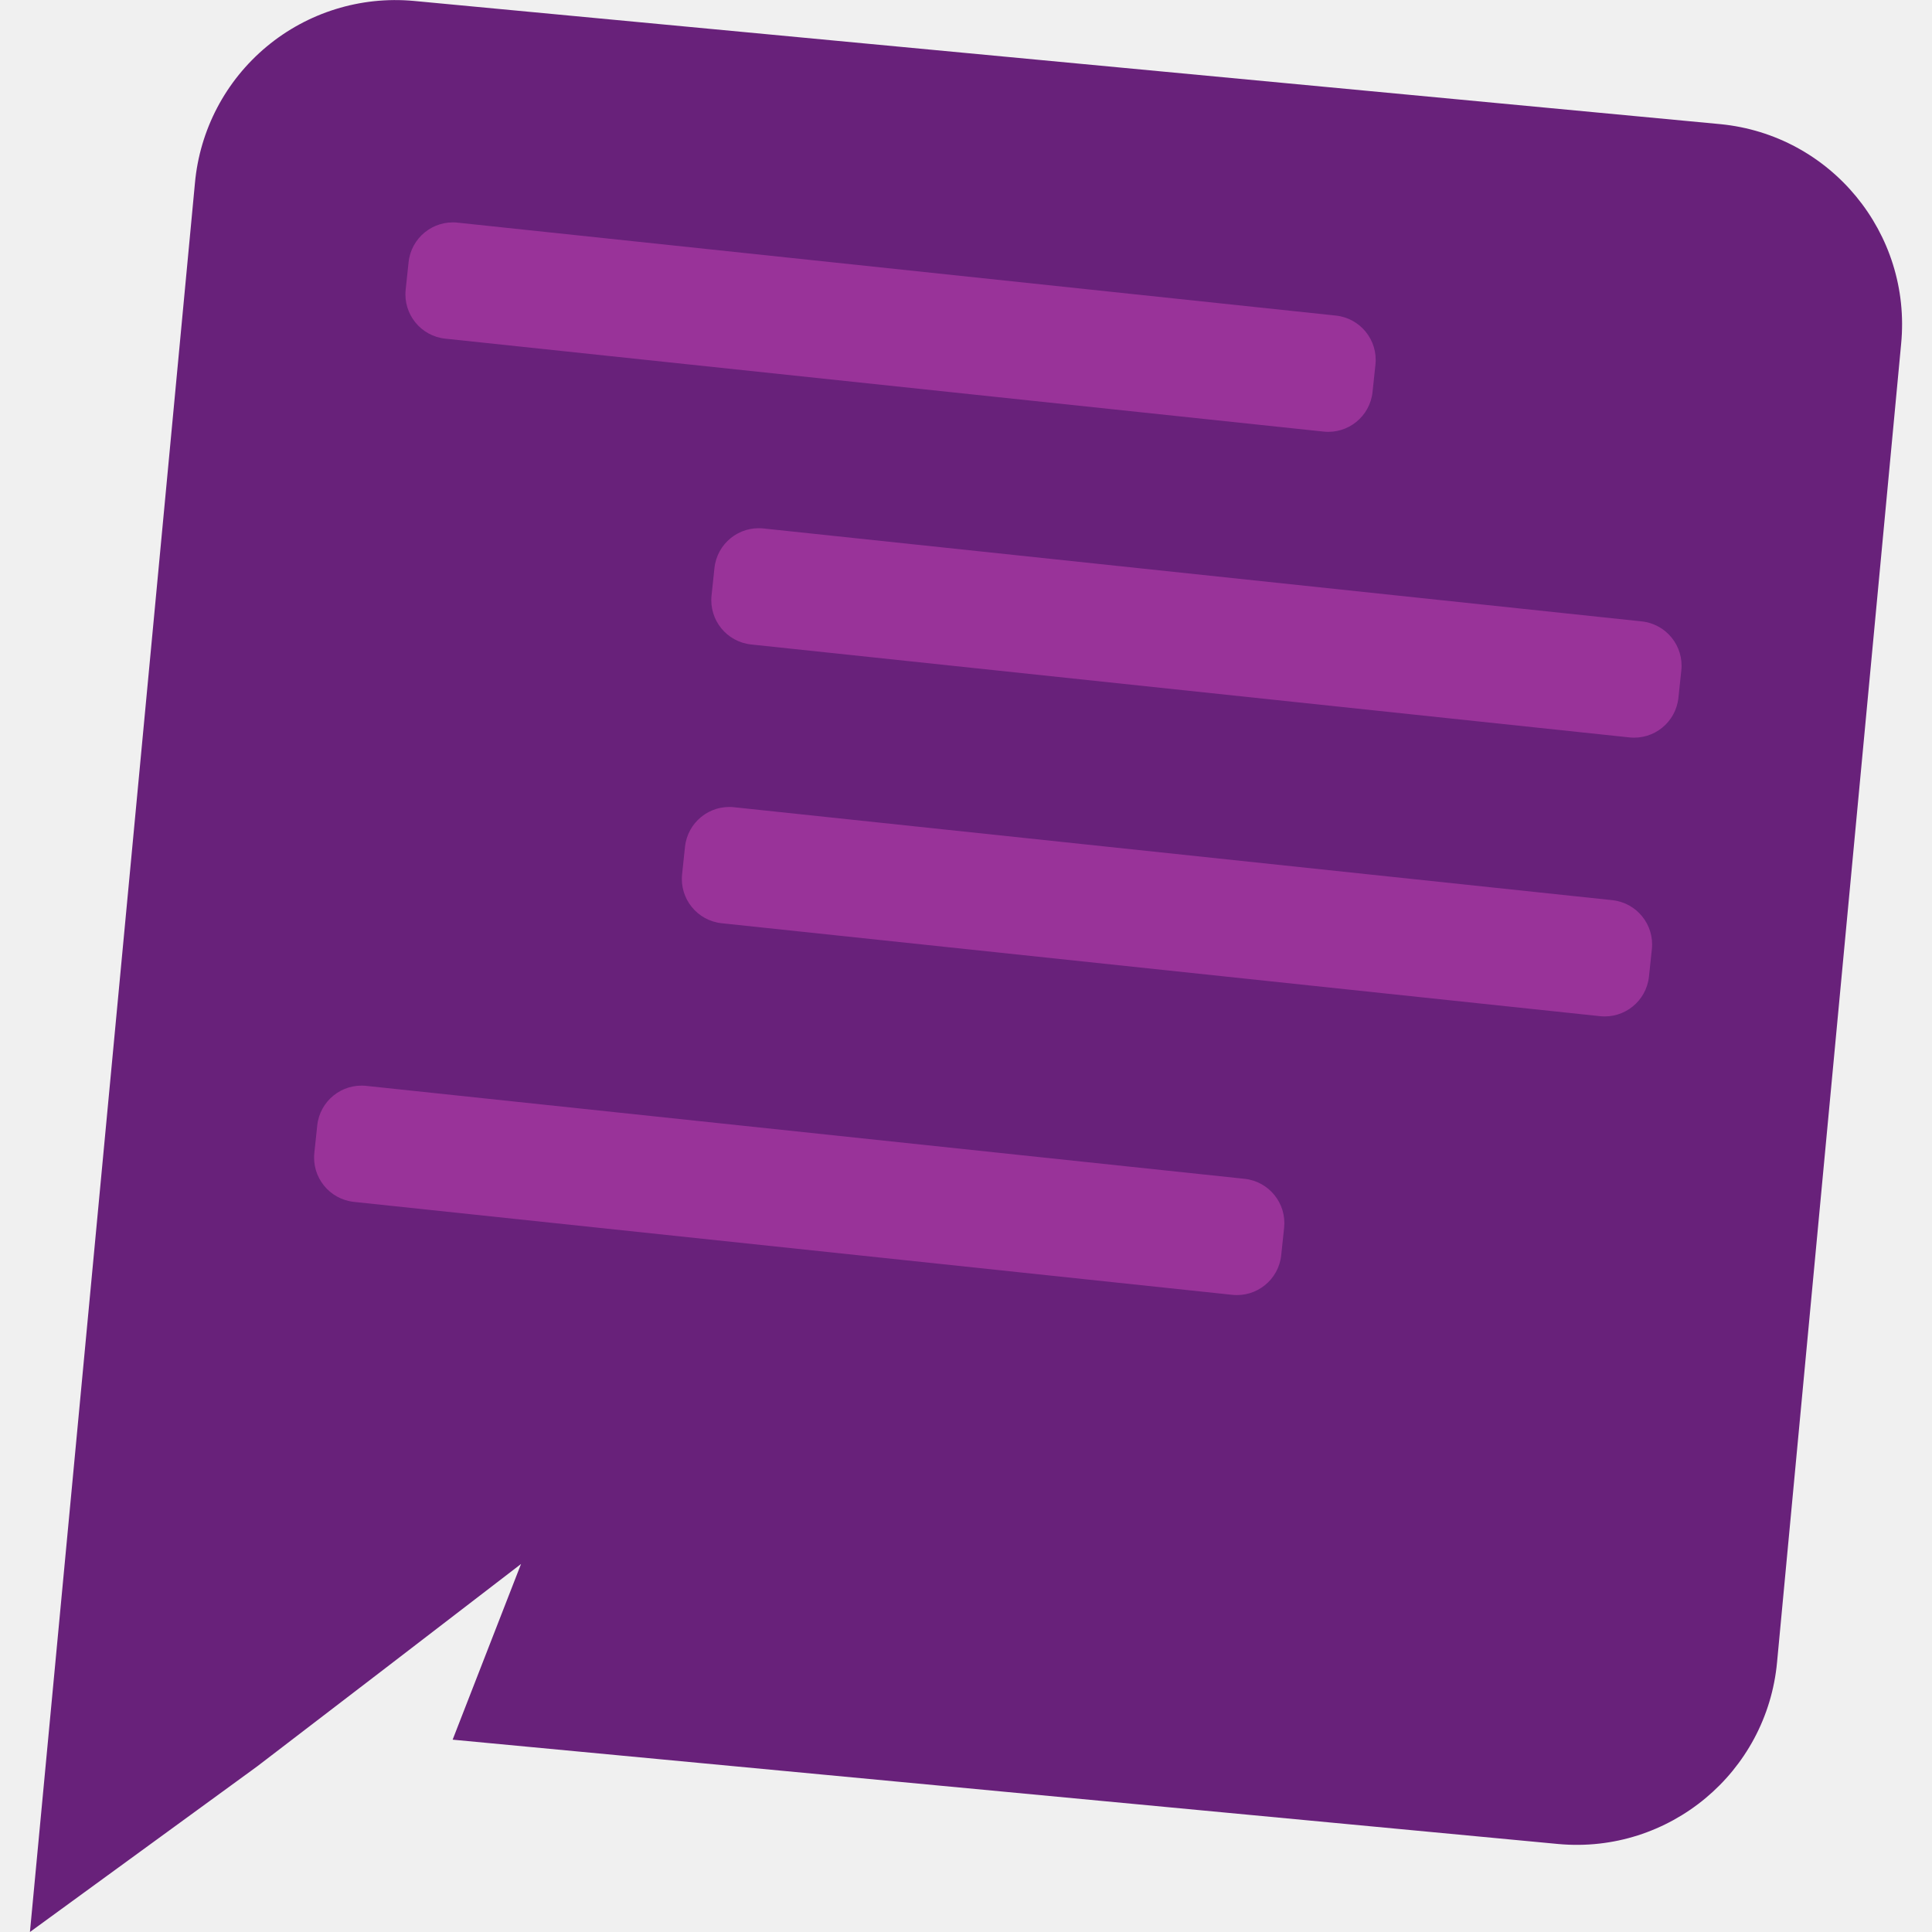
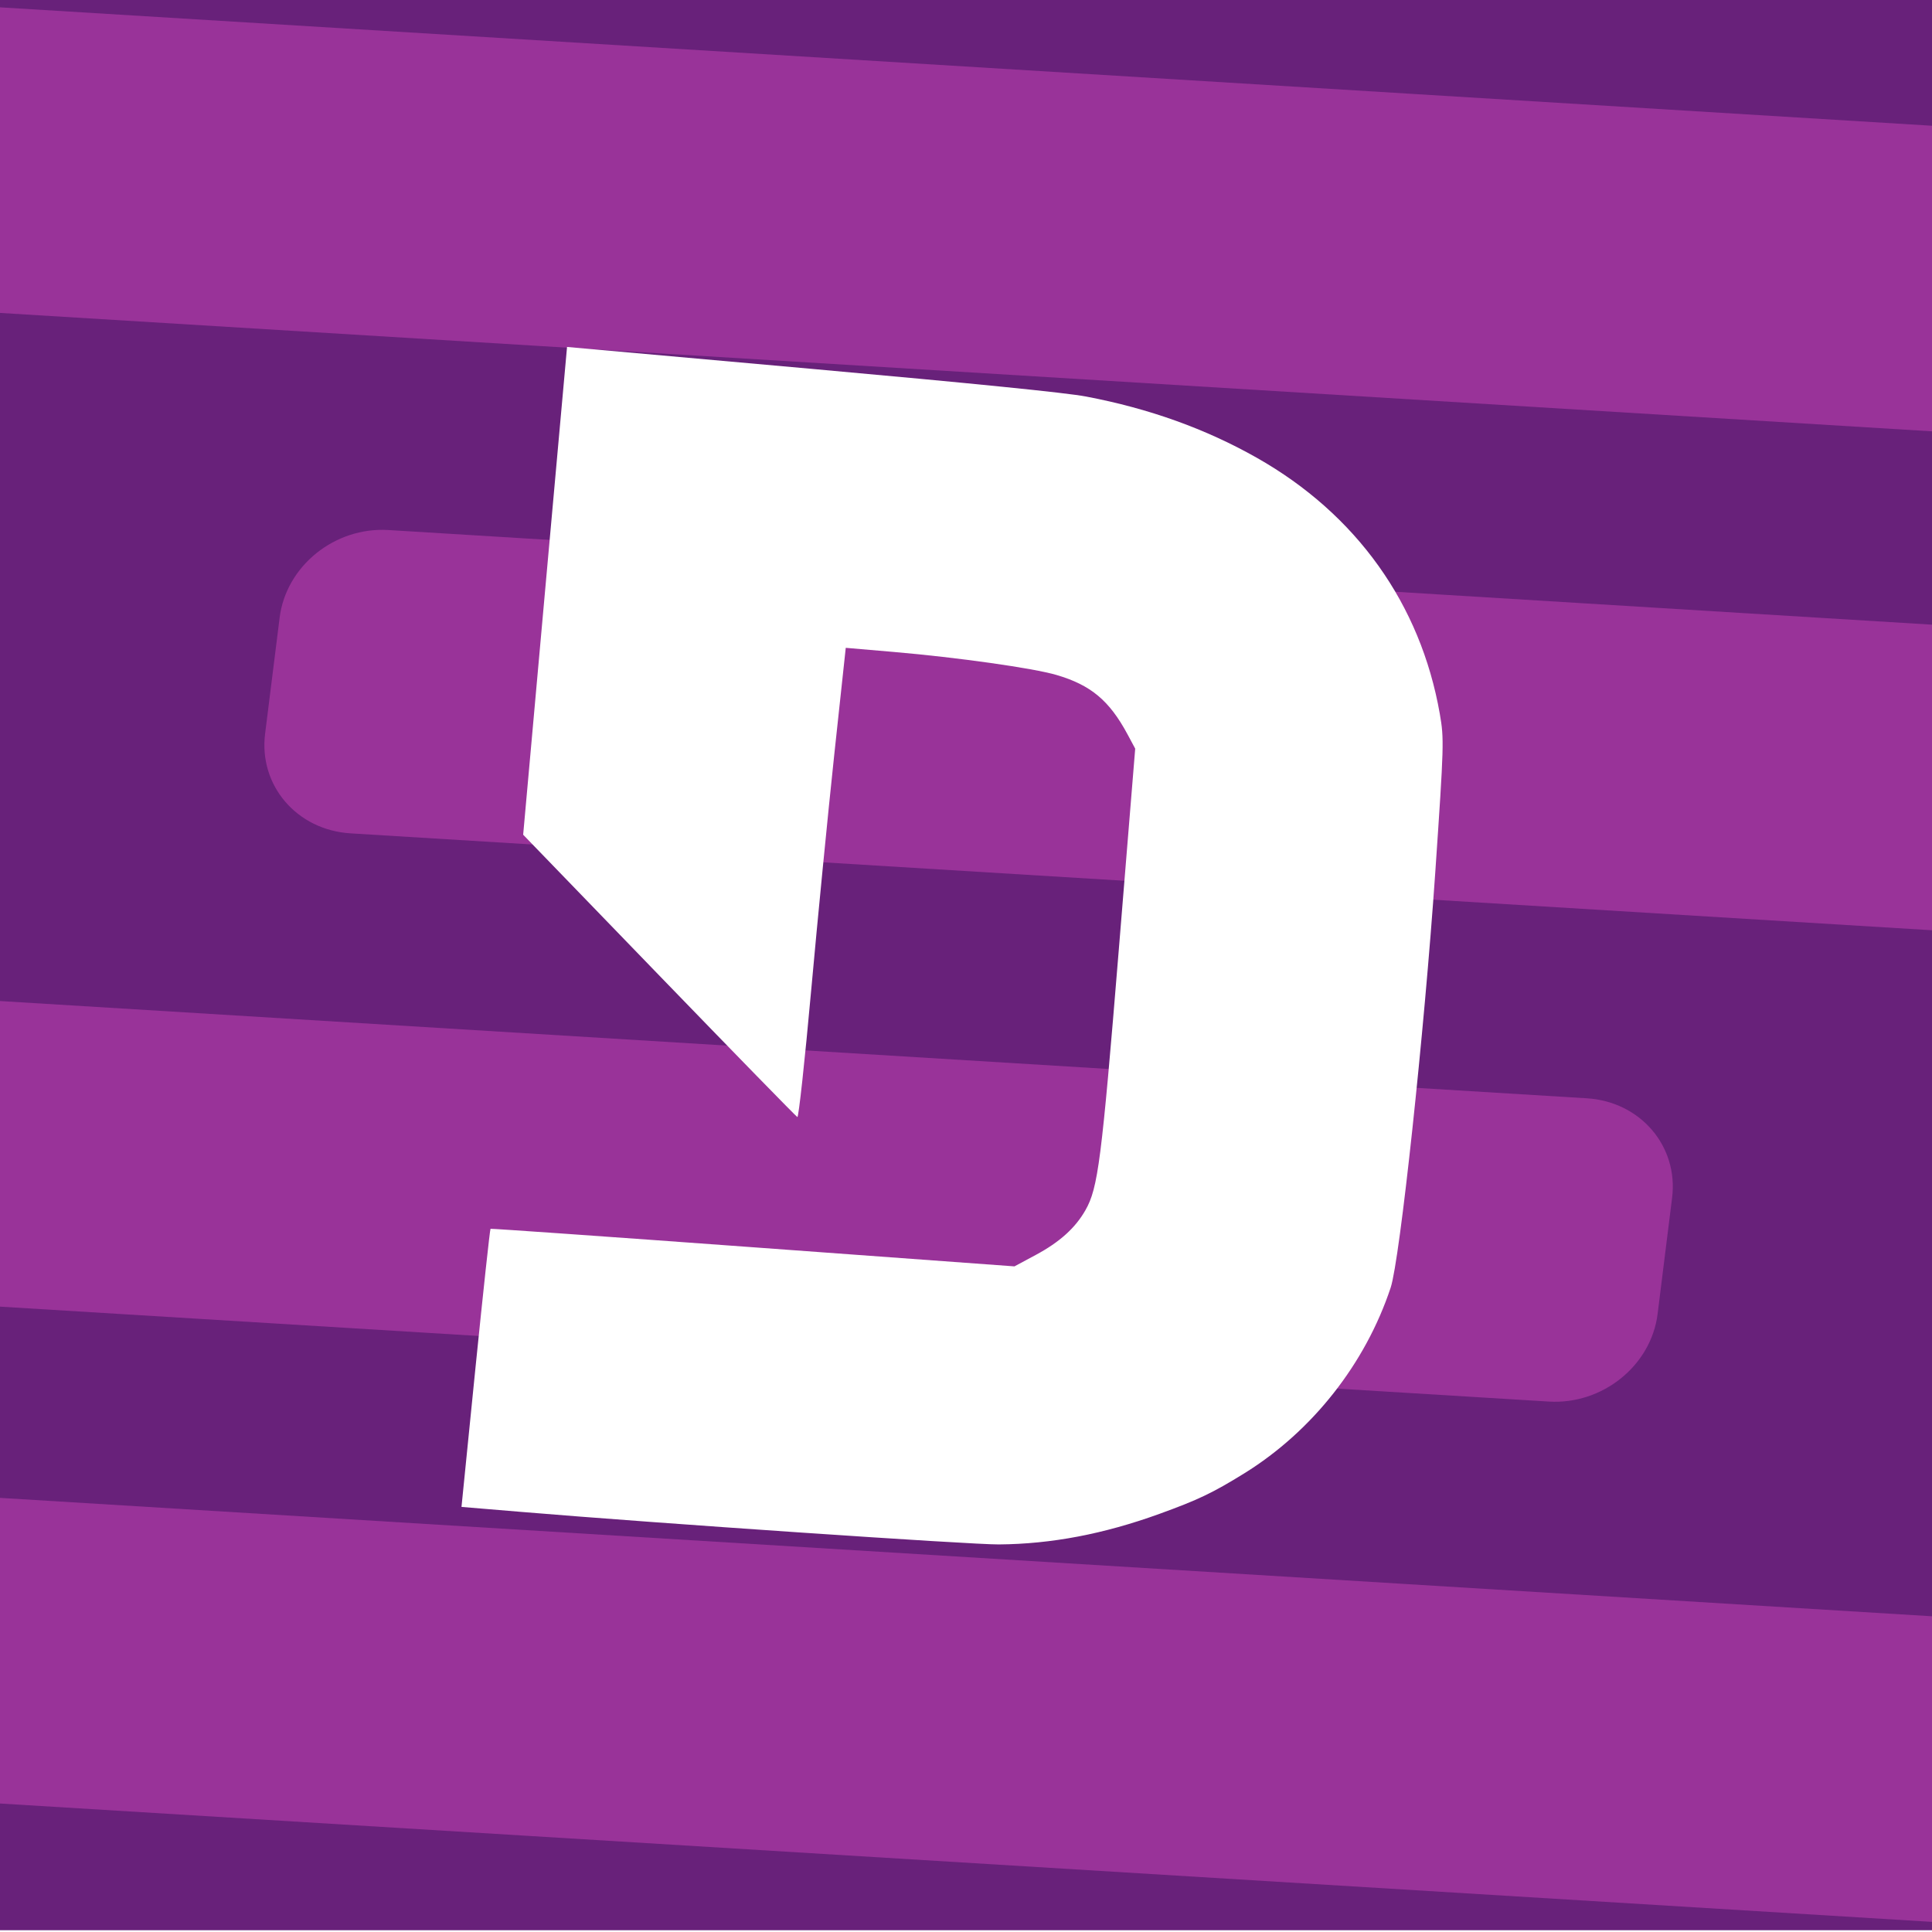
- <svg xmlns="http://www.w3.org/2000/svg" width="38" height="38" viewBox="0 0 265.74 274.24">
-   <defs>
-     <style>.cls-1{fill:#68217a;}.cls-2{fill:#939;}</style>
-   </defs>
-   <g id="Layer_2" data-name="Layer 2">
-     <g id="Layer_1-2" data-name="Layer 1">
-       <path class="cls-1" d="M54.48.13,239.93,17.62A28.57,28.57,0,0,1,265.61,48.8L248,235.91a28.57,28.57,0,0,1-31.06,25.84L60,246.94,69.71,222l-19.27,14.8L32.23,250.75,0,274.24,23.42,26A28.56,28.56,0,0,1,54.48.13Z" />
-       <rect class="cls-2" x="113.88" y="-22.58" width="16.56" height="138.01" rx="6.32" transform="translate(63.14 163.03) rotate(-83.96)" />
-       <rect class="cls-2" x="157.3" y="20.84" width="16.56" height="138.01" rx="6.32" transform="translate(58.81 245.05) rotate(-83.96)" />
-       <rect class="cls-2" x="100.92" y="99.96" width="16.56" height="138.01" rx="6.32" transform="translate(-70.32 259.78) rotate(-83.96)" />
-       <rect class="cls-2" x="153.11" y="60.4" width="16.56" height="138.01" rx="6.32" transform="translate(15.73 276.29) rotate(-83.96)" />
+ <svg xmlns="http://www.w3.org/2000/svg" width="38" height="38" viewBox="0 0 38 38" fill="none">
+   <g clip-path="url(#clip0_808_718)">
+     <rect width="38" height="38" fill="white" />
+     <mask id="mask0_808_718" style="mask-type:luminance" maskUnits="userSpaceOnUse" x="-1" y="0" width="40" height="38">
+       <path d="M38.609 0H-0.572V37.967H38.609V0Z" fill="white" />
+     </mask>
+     <g mask="url(#mask0_808_718)">
+       <path d="M38.609 0H-0.572V37.967H38.609V0Z" fill="#68217A" />
+       <path d="M39.335 2.555L-0.443 0.117C-1.497 0.052 -2.455 0.824 -2.582 1.84L-2.867 4.125C-2.994 5.141 -2.242 6.018 -1.188 6.082L38.59 8.52C39.644 8.585 40.602 7.813 40.729 6.797L41.014 4.513C41.141 3.496 40.389 2.62 39.335 2.555Z" fill="#993399" />
+       <path d="M39.249 12.363L7.639 10.425C6.584 10.361 5.627 11.132 5.5 12.149L5.214 14.433C5.087 15.45 5.839 16.326 6.894 16.391L38.505 18.328C39.559 18.393 40.517 17.621 40.644 16.605L40.929 14.32C41.056 13.304 40.304 12.427 39.249 12.363Z" fill="#993399" />
+       <path d="M31.209 21.602L-0.443 19.662C-1.497 19.597 -2.455 20.369 -2.582 21.385L-2.867 23.67C-2.994 24.686 -2.242 25.562 -1.188 25.627L30.464 27.567C31.518 27.632 32.476 26.86 32.603 25.844L32.888 23.559C33.015 22.543 32.263 21.666 31.209 21.602Z" fill="#993399" />
+       <path d="M39.335 31.872L-0.443 29.434C-1.497 29.369 -2.455 30.141 -2.582 31.158L-2.867 33.442C-2.994 34.458 -2.242 35.335 -1.188 35.4L38.59 37.837C39.644 37.902 40.602 37.131 40.729 36.114L41.014 33.83C41.141 32.813 40.389 31.937 39.335 31.872Z" fill="#993399" />
+       <path fill-rule="evenodd" clip-rule="evenodd" d="M10.721 11.621L10.29 16.418L12.964 19.184C14.435 20.705 15.658 21.959 15.683 21.971C15.708 21.983 15.829 20.869 15.955 19.477C16.08 18.093 16.284 16.012 16.408 14.851L16.635 12.742L17.578 12.823C18.836 12.931 20.322 13.141 20.781 13.276C21.457 13.475 21.82 13.779 22.179 14.447L22.328 14.725L22.006 18.672C21.666 22.834 21.598 23.366 21.349 23.803C21.15 24.153 20.84 24.432 20.372 24.683L19.953 24.908L14.811 24.532C11.983 24.325 9.659 24.162 9.648 24.169C9.636 24.177 9.503 25.411 9.351 26.911L9.077 29.639L10.251 29.737C12.949 29.963 19.095 30.381 19.646 30.377C20.677 30.369 21.709 30.173 22.807 29.775C23.564 29.501 23.855 29.362 24.478 28.976C25.812 28.148 26.856 26.823 27.353 25.325C27.534 24.779 28.014 20.309 28.23 17.158C28.402 14.635 28.405 14.535 28.319 14.04C27.941 11.88 26.678 10.113 24.72 9.004C23.713 8.434 22.605 8.036 21.36 7.799C20.975 7.725 19.129 7.54 15.964 7.255L11.153 6.824L10.721 11.621Z" fill="white" />
    </g>
  </g>
+   <defs>
+     <clipPath id="clip0_808_718">
+       <rect width="38" height="38" fill="white" />
+     </clipPath>
+   </defs>
</svg>
